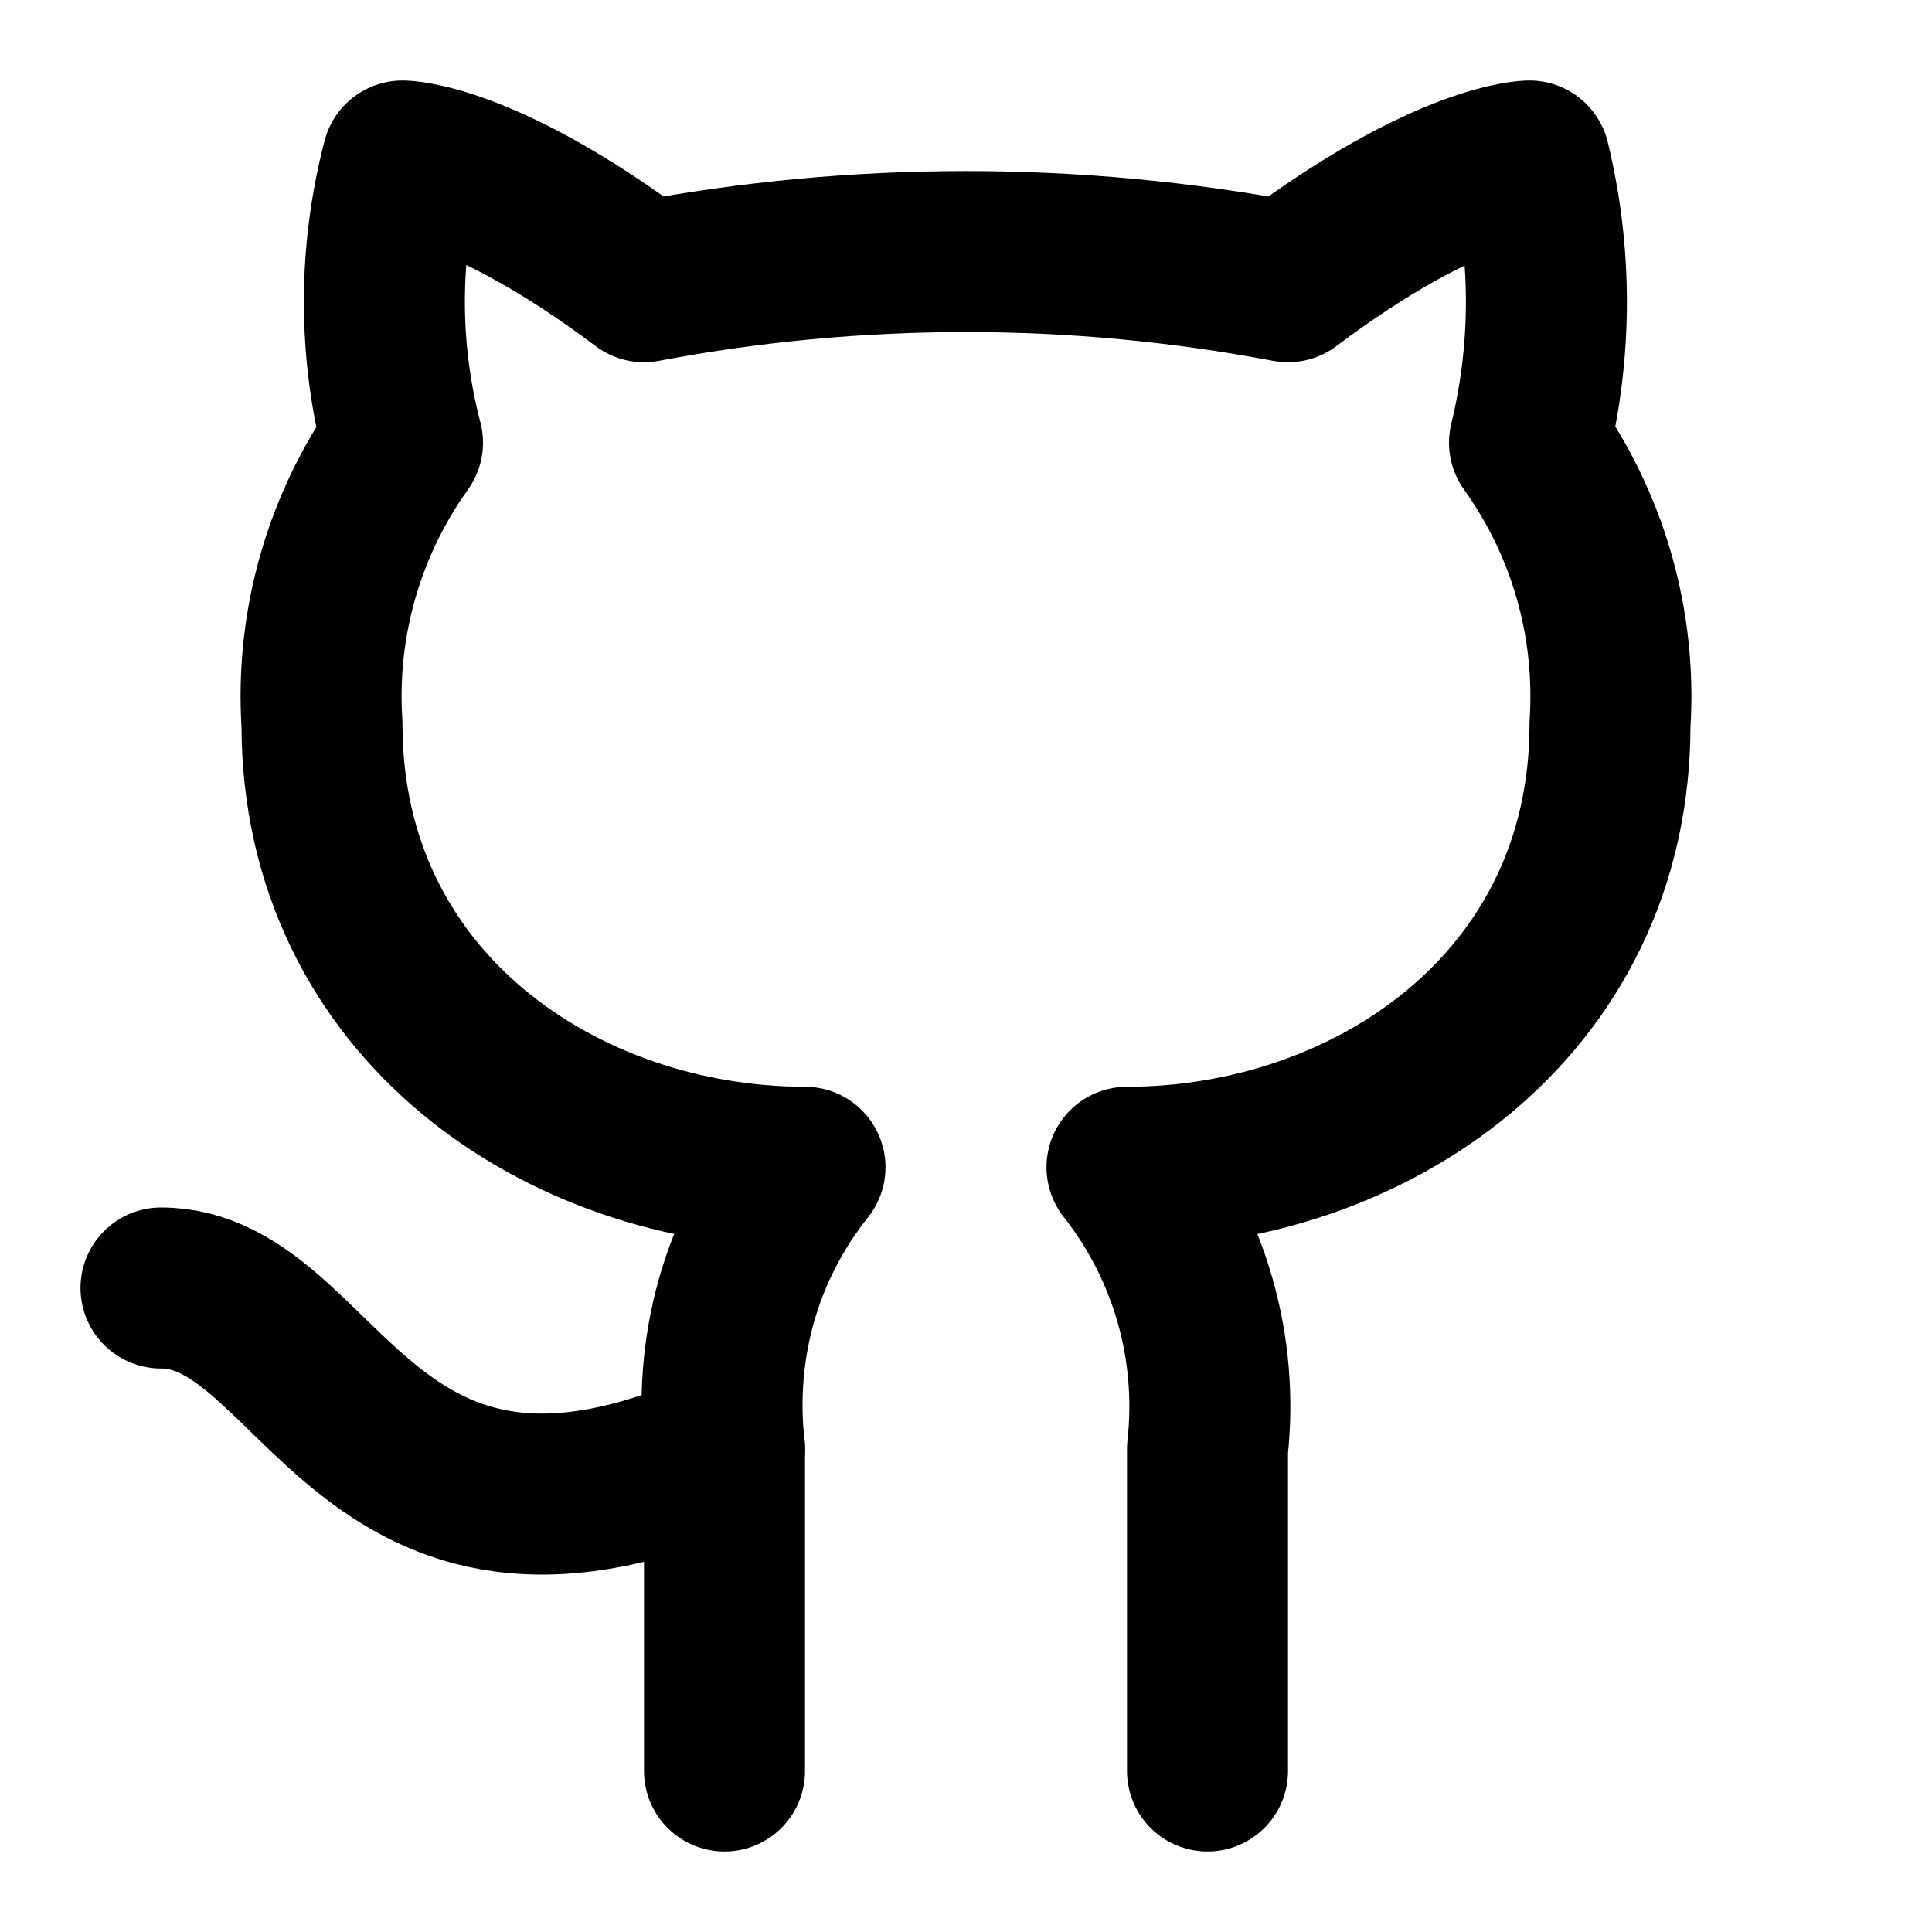
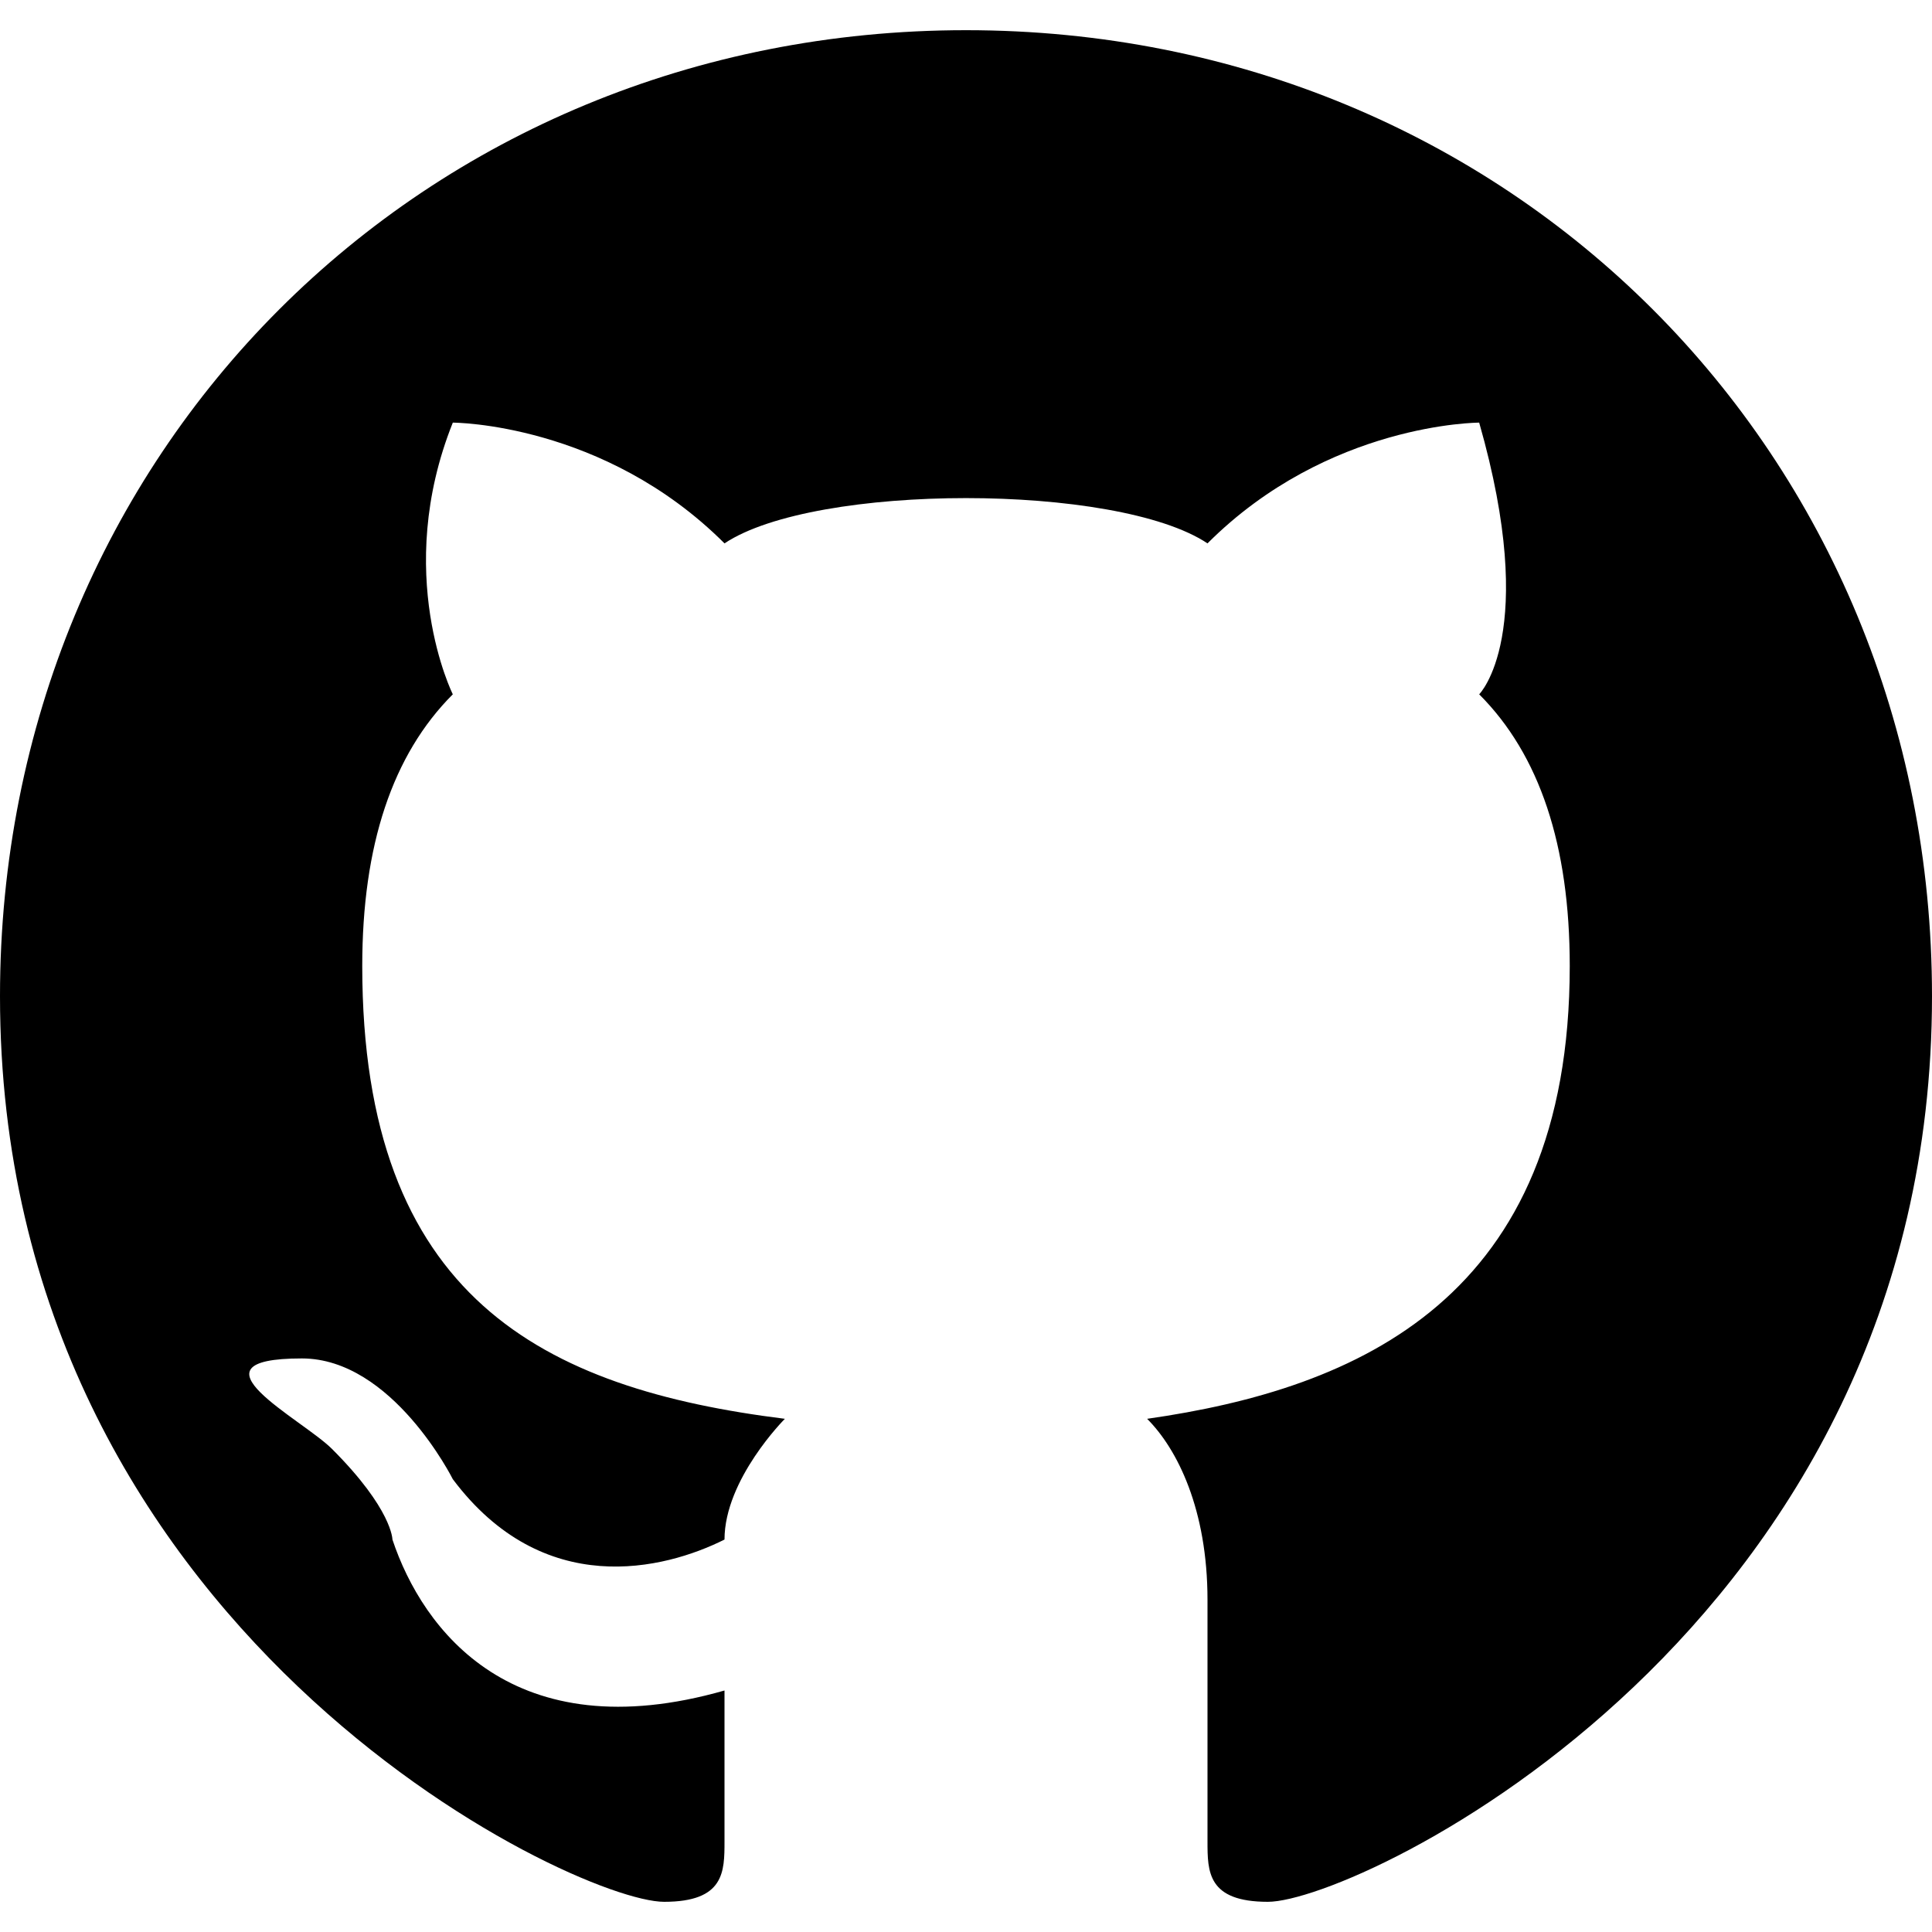
- <svg xmlns="http://www.w3.org/2000/svg" width="24" height="24" viewBox="0 0 24 24" fill="none" stroke="currentColor" stroke-width="2" stroke-linecap="round" stroke-linejoin="round" class="lucide lucide-github">
-   <path d="M15 22v-4a4.8 4.8 0 0 0-1-3.5c3 0 6-2 6-5.5.08-1.25-.27-2.48-1-3.5.28-1.15.28-2.35 0-3.5 0 0-1 0-3 1.5-2.64-.5-5.36-.5-8 0C6 2 5 2 5 2c-.3 1.15-.3 2.35 0 3.5A5.403 5.403 0 0 0 4 9c0 3.5 3 5.5 6 5.5-.39.49-.68 1.05-.85 1.65-.17.6-.22 1.23-.15 1.85v4" />
-   <path d="M9 18c-4.51 2-5-2-7-2" />
+ <svg xmlns="http://www.w3.org/2000/svg" version="1.1" id="Layer_1" x="0px" y="0px" viewBox="0 0 512 512" style="enable-background:new 0 0 512 512;" xml:space="preserve">
+   <g>
+     <path d="M256,8C112,8,0,120,0,264c0,168,152,240,176,240c16,0,16-8,16-16v-40c-56,16-80-16-88-40c0,0,0-8-16-24c-8-8-40-24-8-24   c24,0,40,32,40,32c24,32,56,24,72,16c0-16,16-32,16-32c-64-8-112-32-112-120c0-32,8-56,24-72c0,0-16-32,0-72c0,0,40,0,72,32   c24-16,104-16,128,0c32-32,72-32,72-32c16,56,0,72,0,72c16,16,24,40,24,72c0,88-56,112-112,120c8,8,16,24,16,48v64c0,8,0,16,16,16   c24,0,176-72,176-240C512,120,400,8,256,8z" />
+   </g>
</svg>
